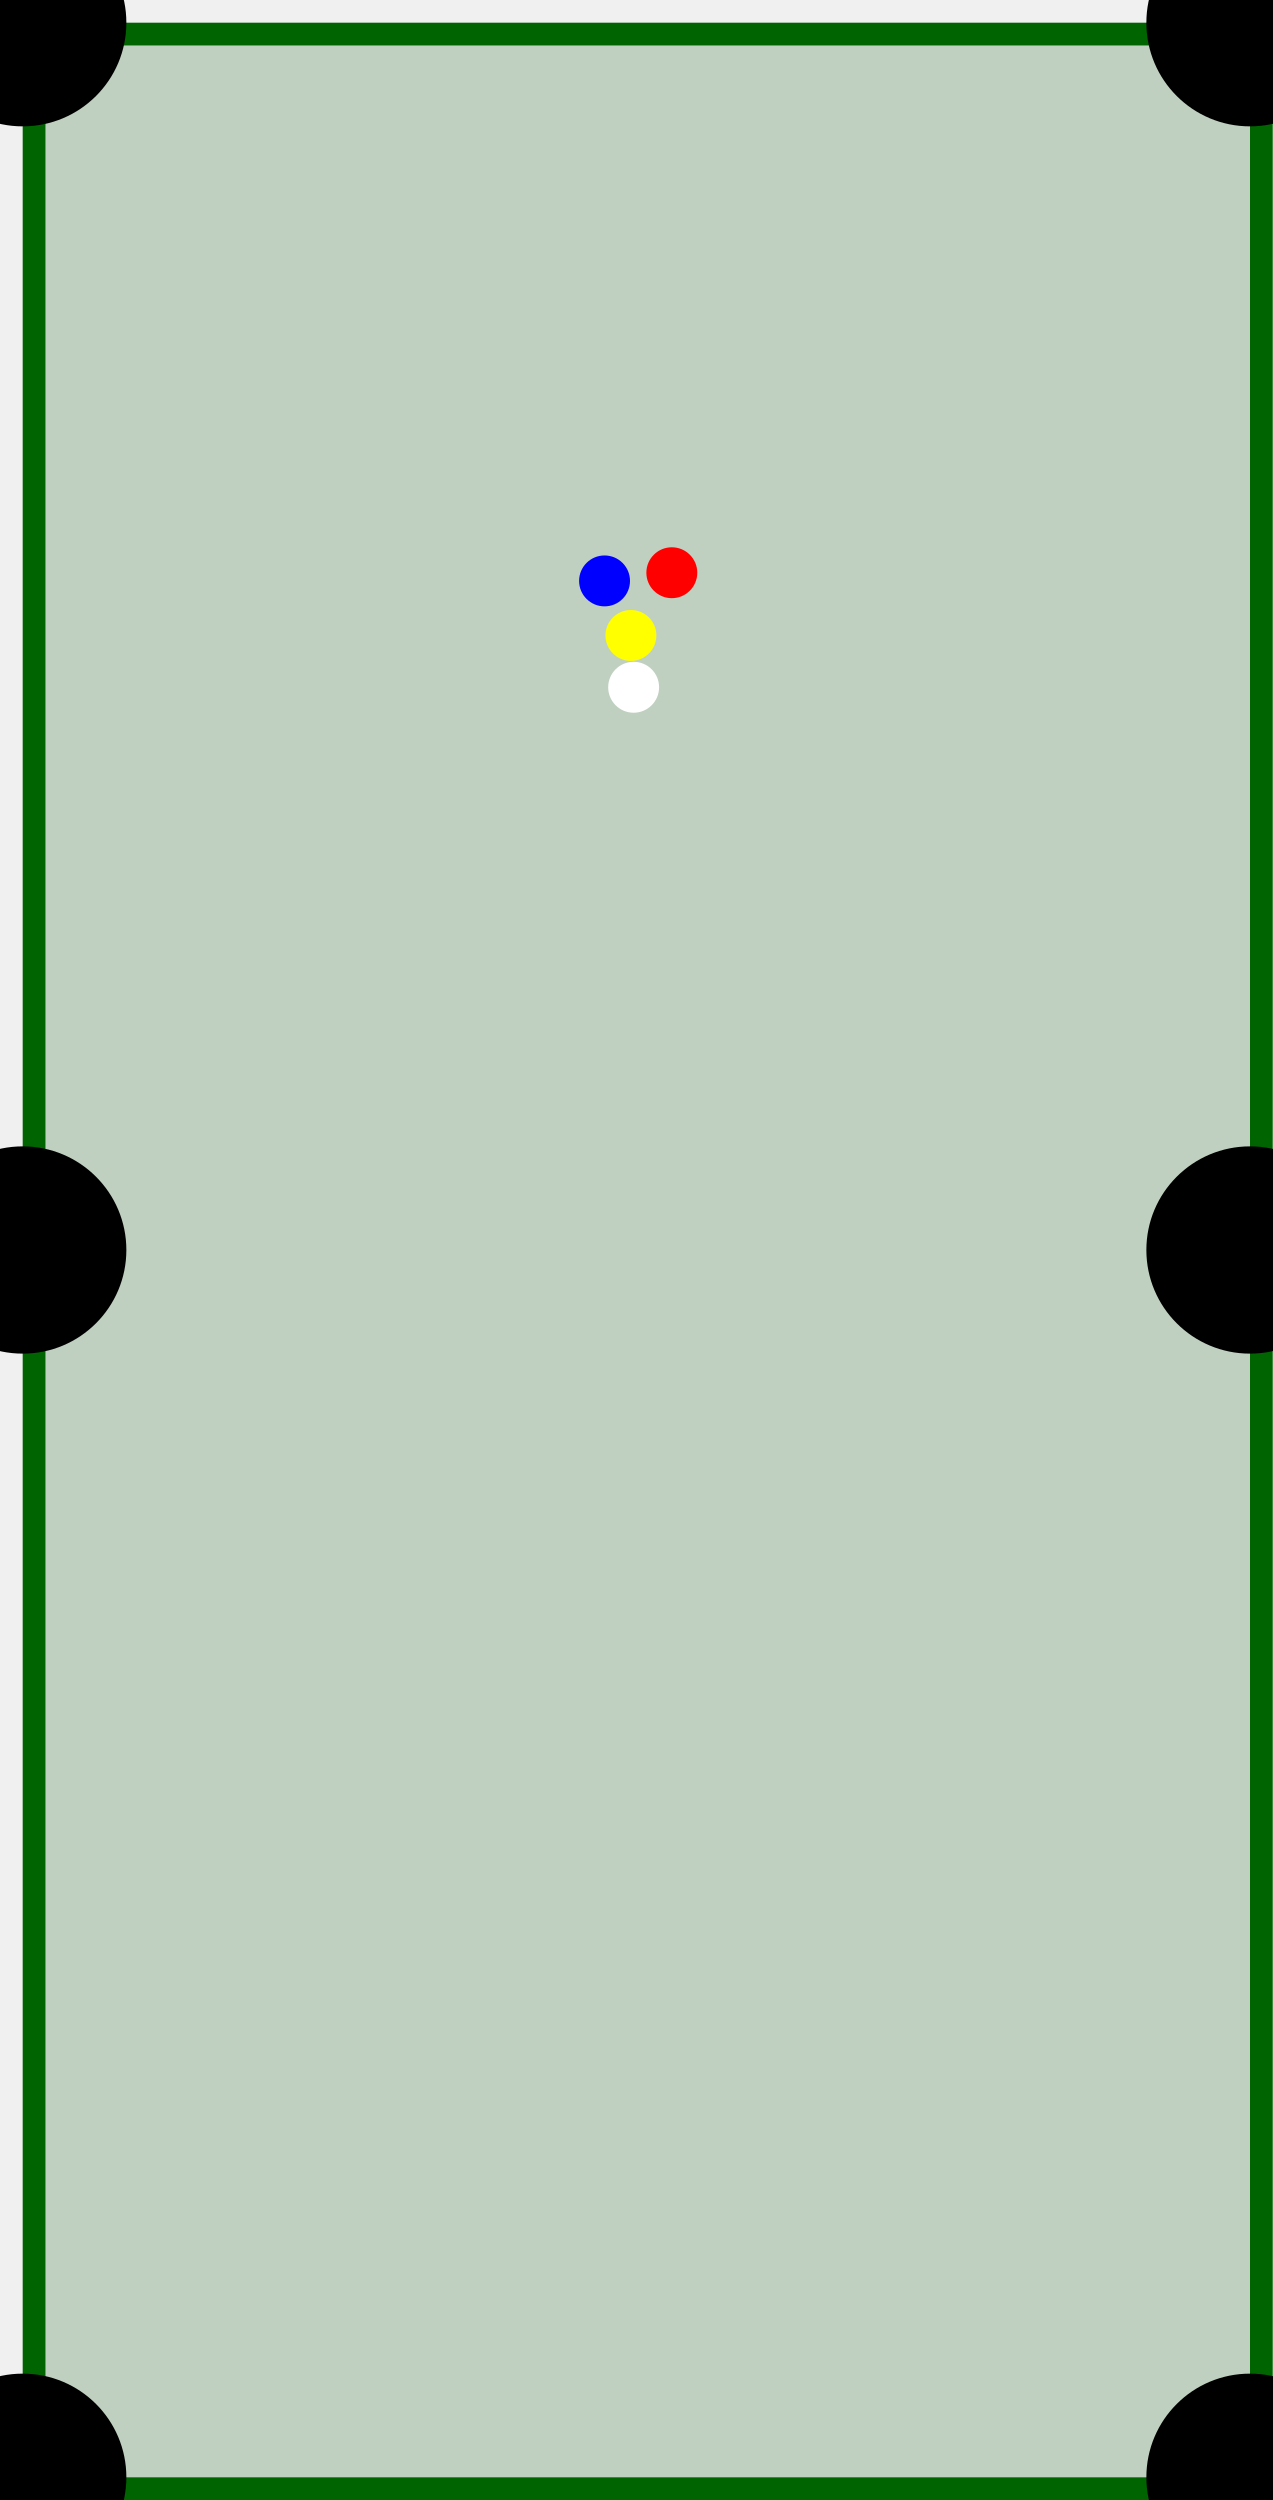
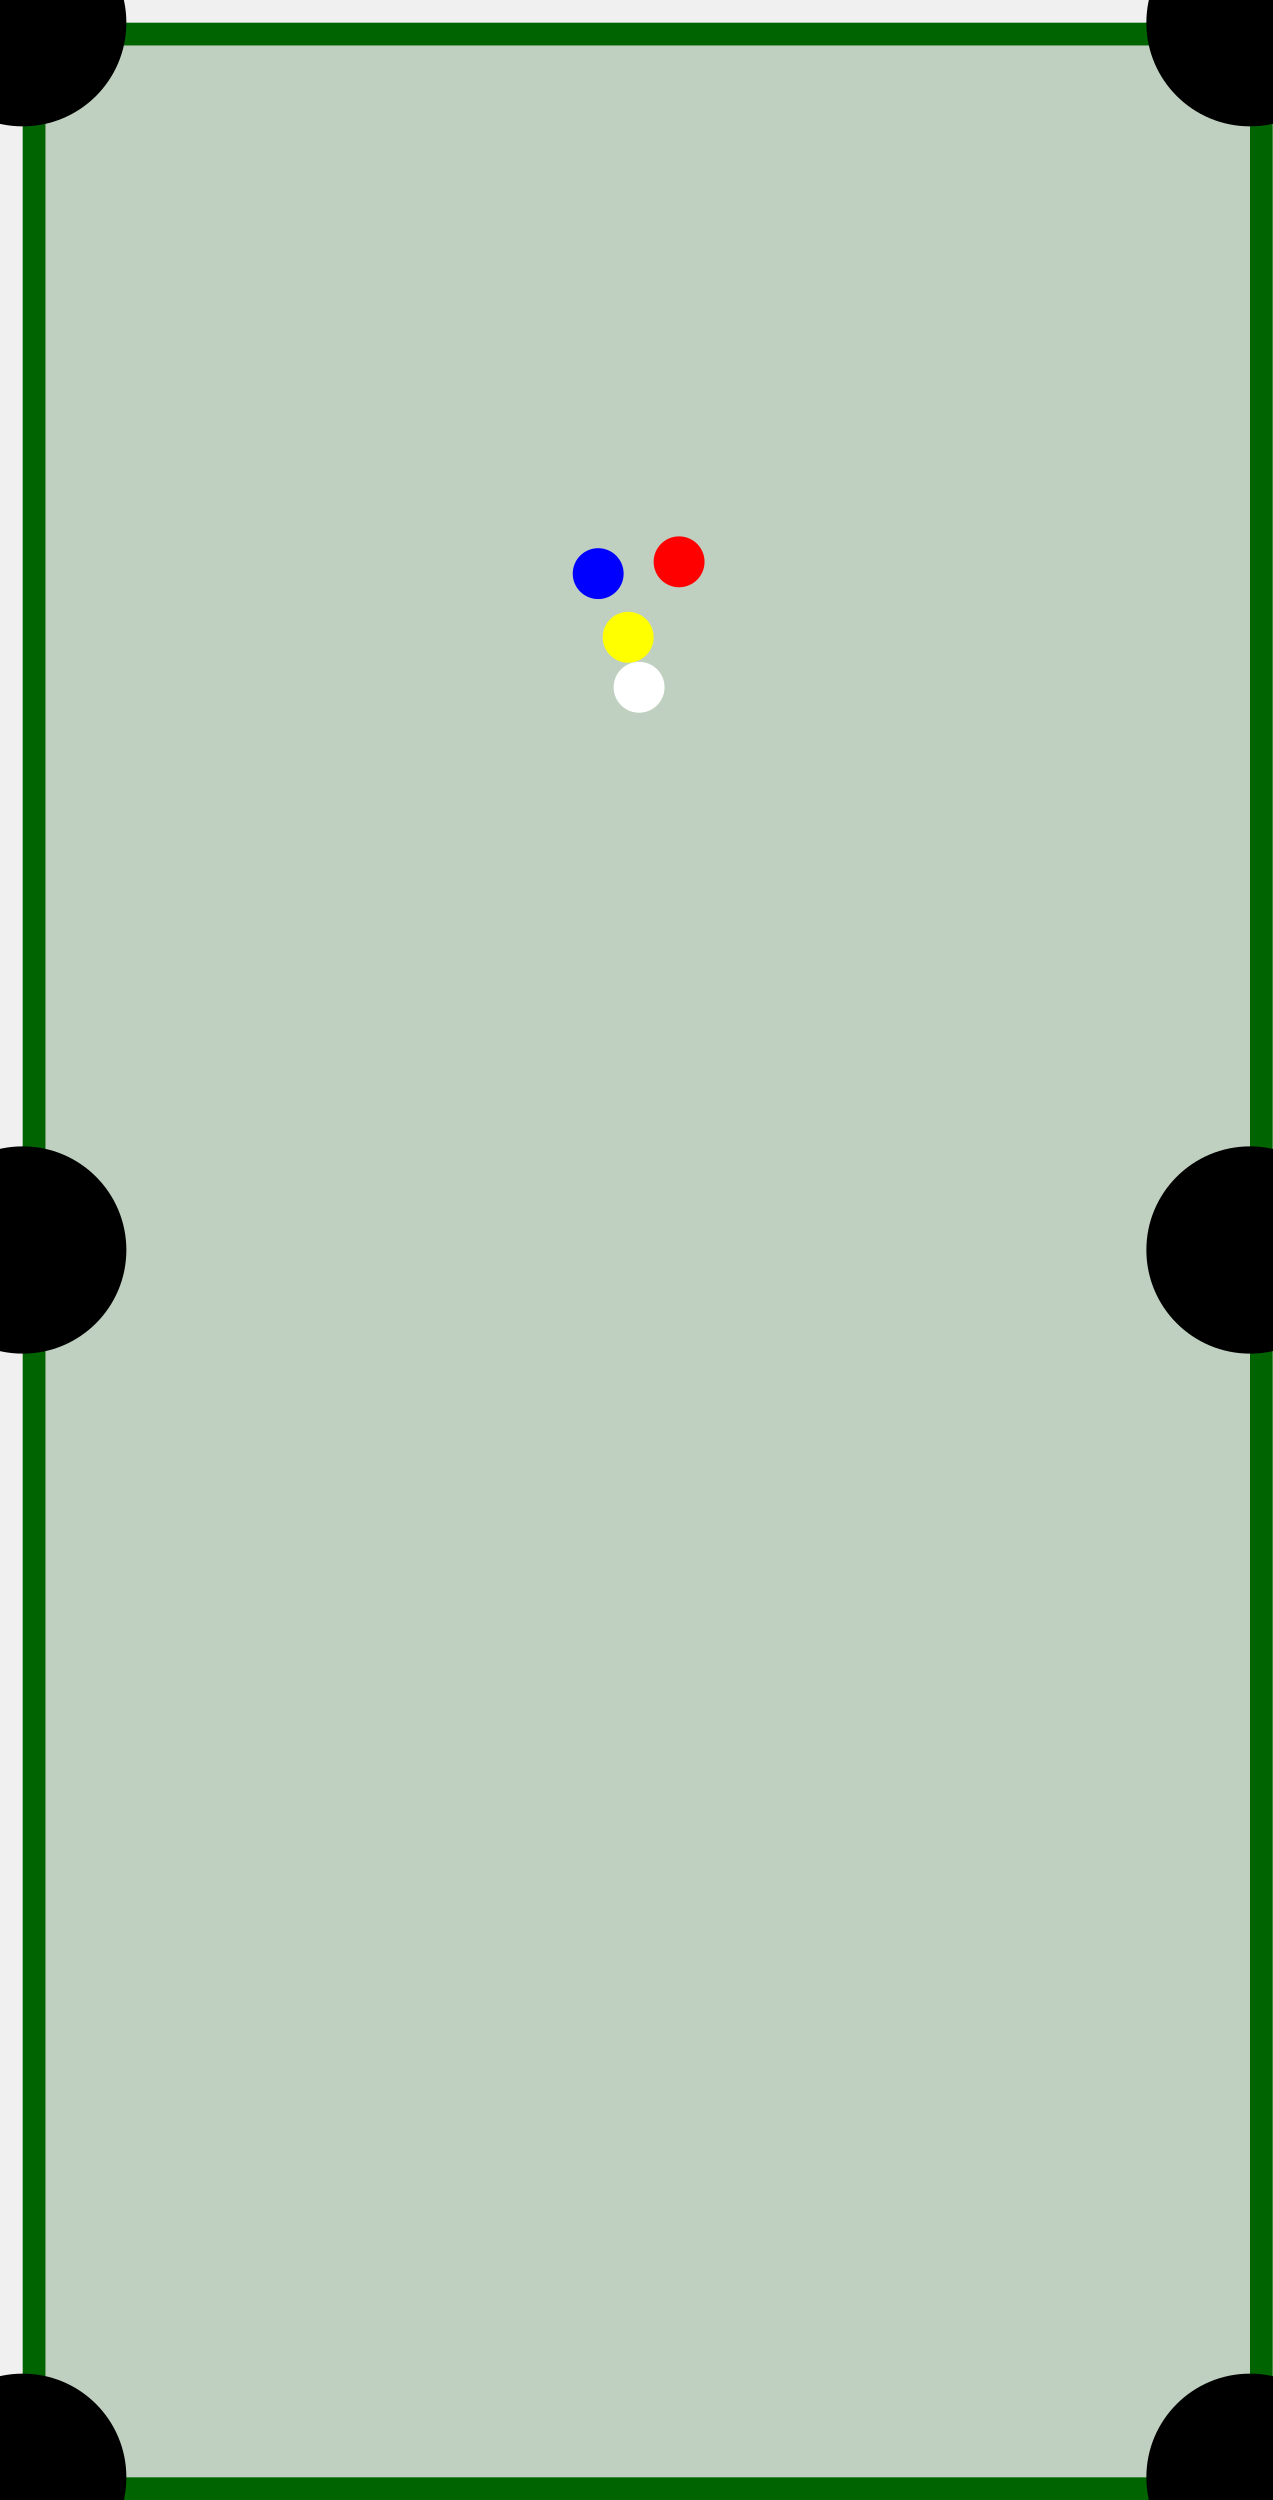
<svg xmlns="http://www.w3.org/2000/svg" width="700" height="1375" viewBox="-25 -25 1400 2750">
  <rect width="1350" height="2700" x="0" y="0" fill="#C0D0C0" />
  <rect width="1400" height="25" x="-25" y="0" fill="darkgreen" />
  <rect width="1400" height="25" x="-25" y="2700" fill="darkgreen" />
  <rect width="25" height="2750" x="0" y="-25" fill="darkgreen" />
  <rect width="25" height="2750" x="1350" y="-25" fill="darkgreen" />
  <circle cx="0" cy="0" r="114" fill="black" />
  <circle cx="0" cy="1350" r="114" fill="black" />
  <circle cx="0" cy="2700" r="114" fill="black" />
  <circle cx="1350" cy="0" r="114" fill="black" />
  <circle cx="1350" cy="1350" r="114" fill="black" />
  <circle cx="1350" cy="2700" r="114" fill="black" />
-   <circle cx="669" cy="674" r="28" fill="YELLOW" />
-   <circle cx="640" cy="614" r="28" fill="BLUE" />
-   <circle cx="714" cy="605" r="28" fill="RED" />
-   <circle cx="672" cy="731" r="28" fill="WHITE" />
+   <circle cx="666" cy="676" r="28" fill="YELLOW" />
+   <circle cx="633" cy="606" r="28" fill="BLUE" />
+   <circle cx="722" cy="593" r="28" fill="RED" />
+   <circle cx="678" cy="731" r="28" fill="WHITE" />
</svg>
